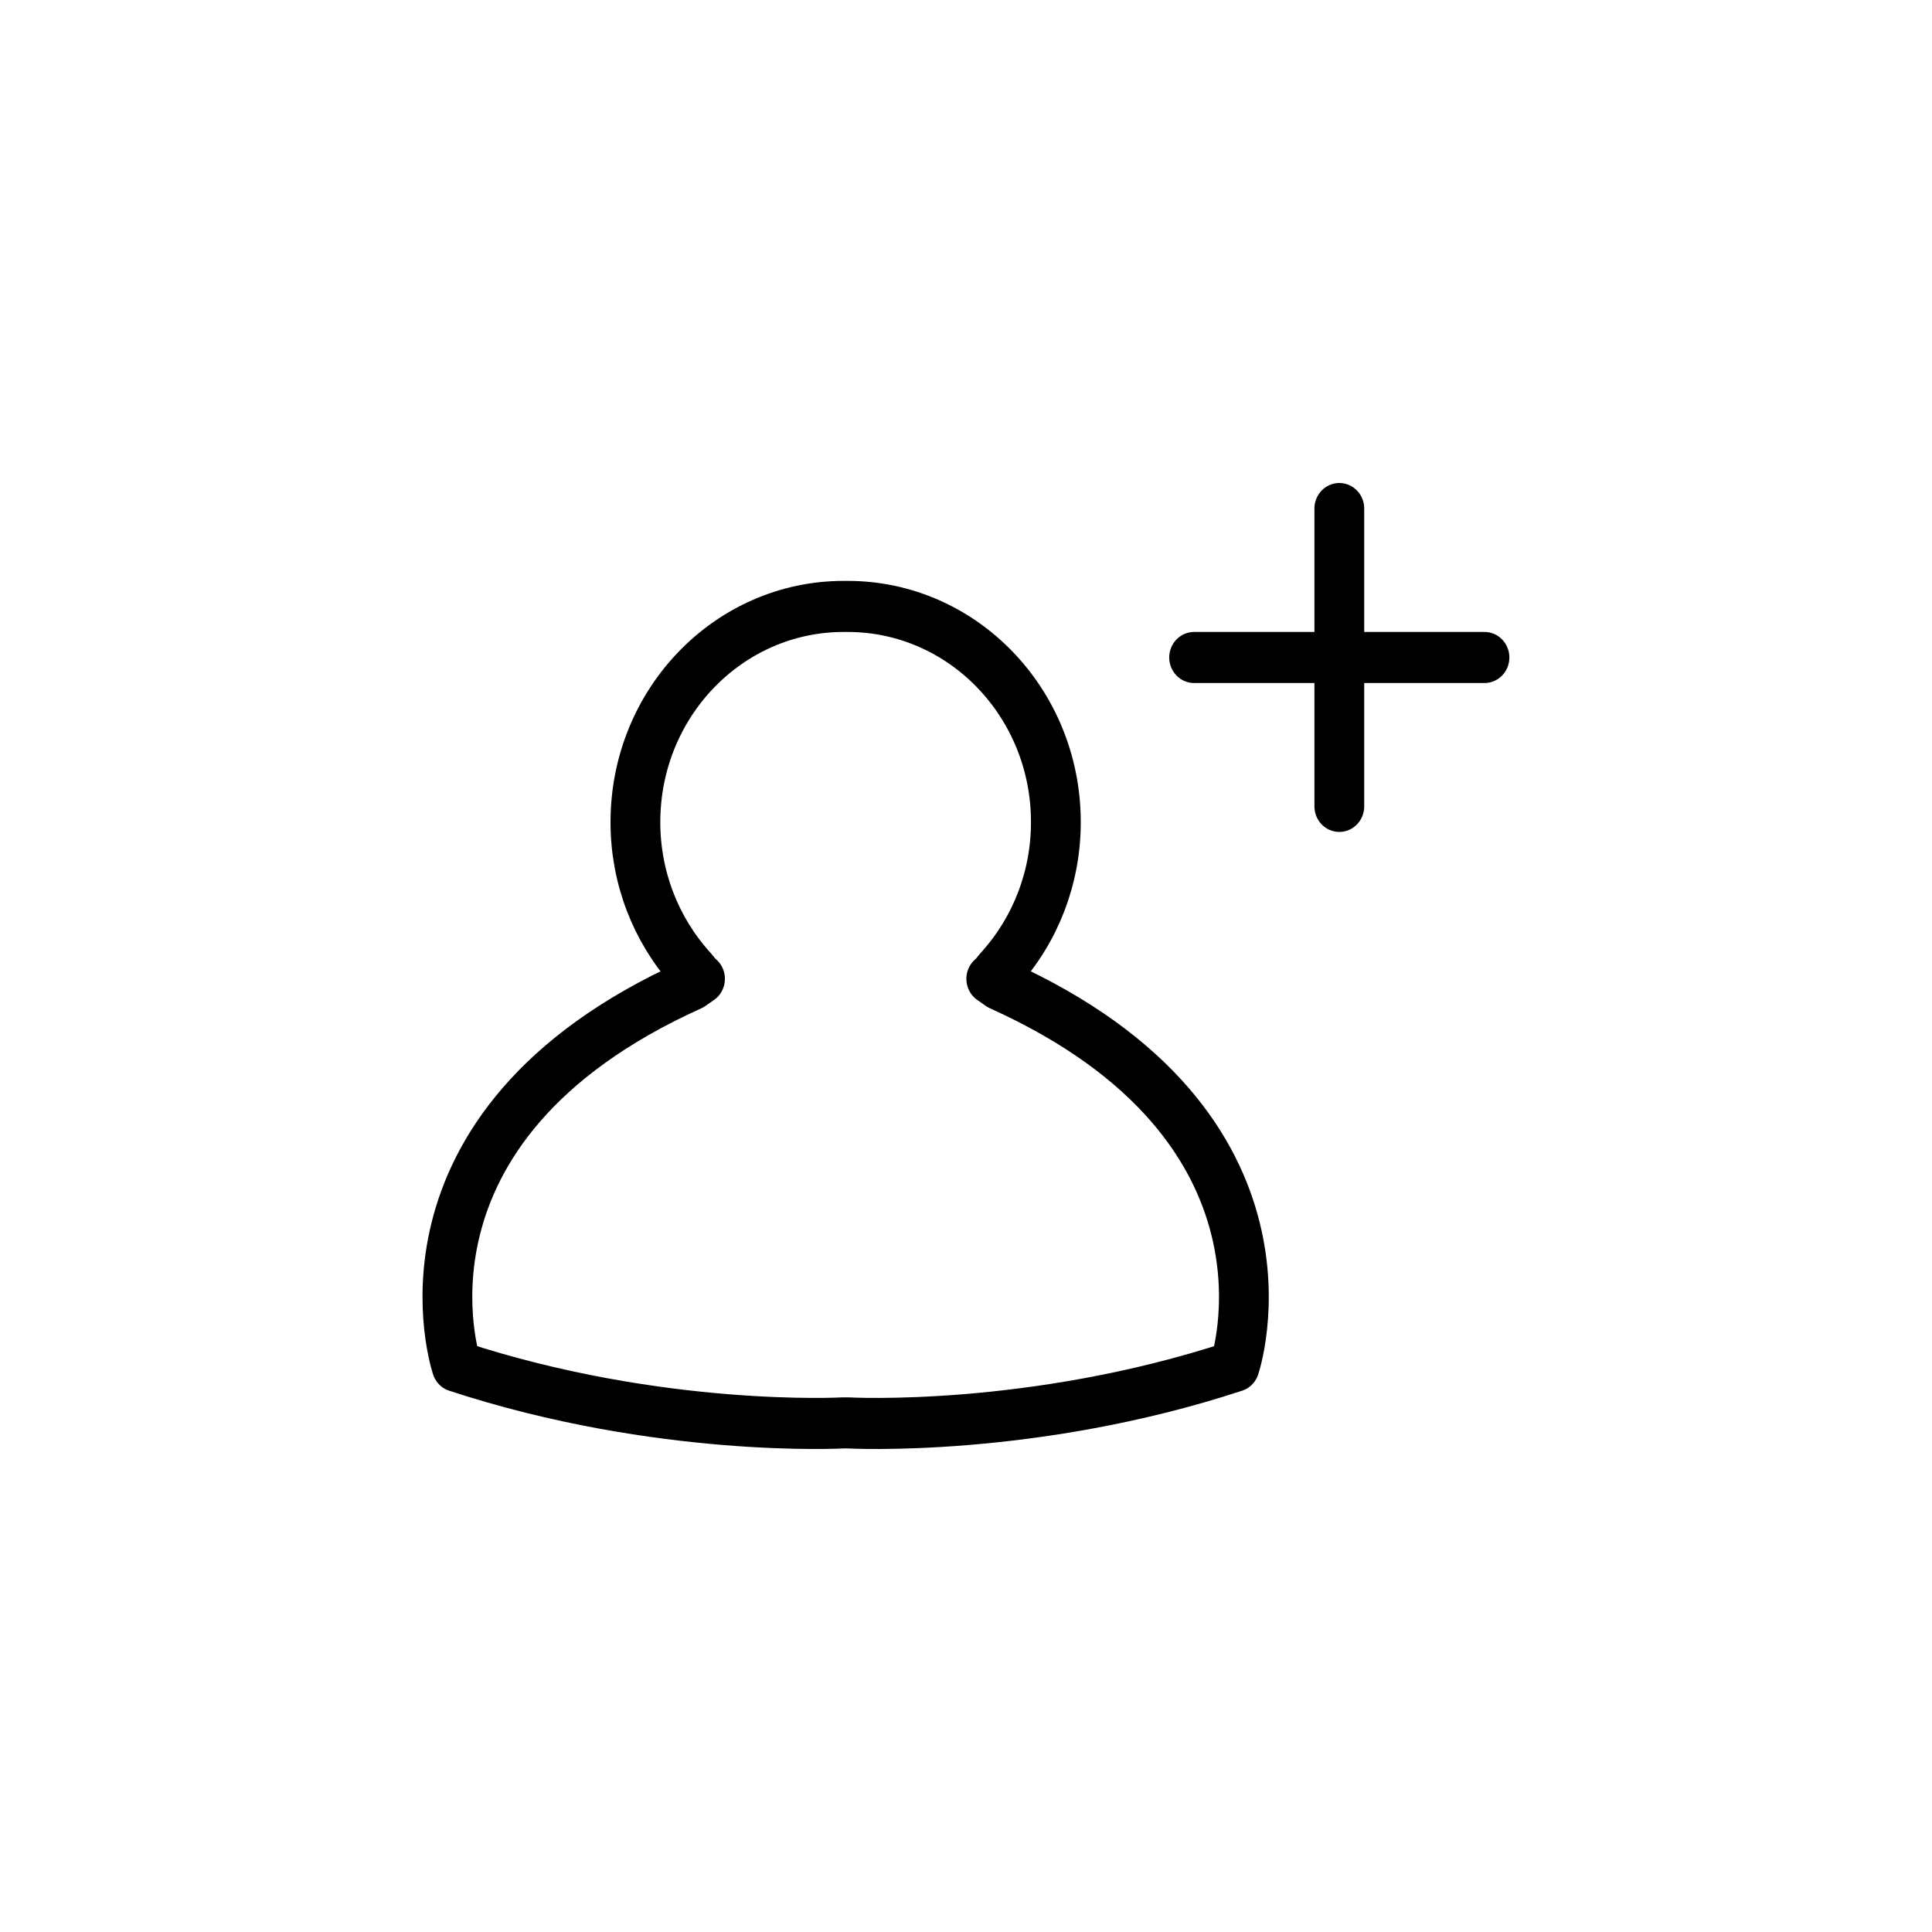
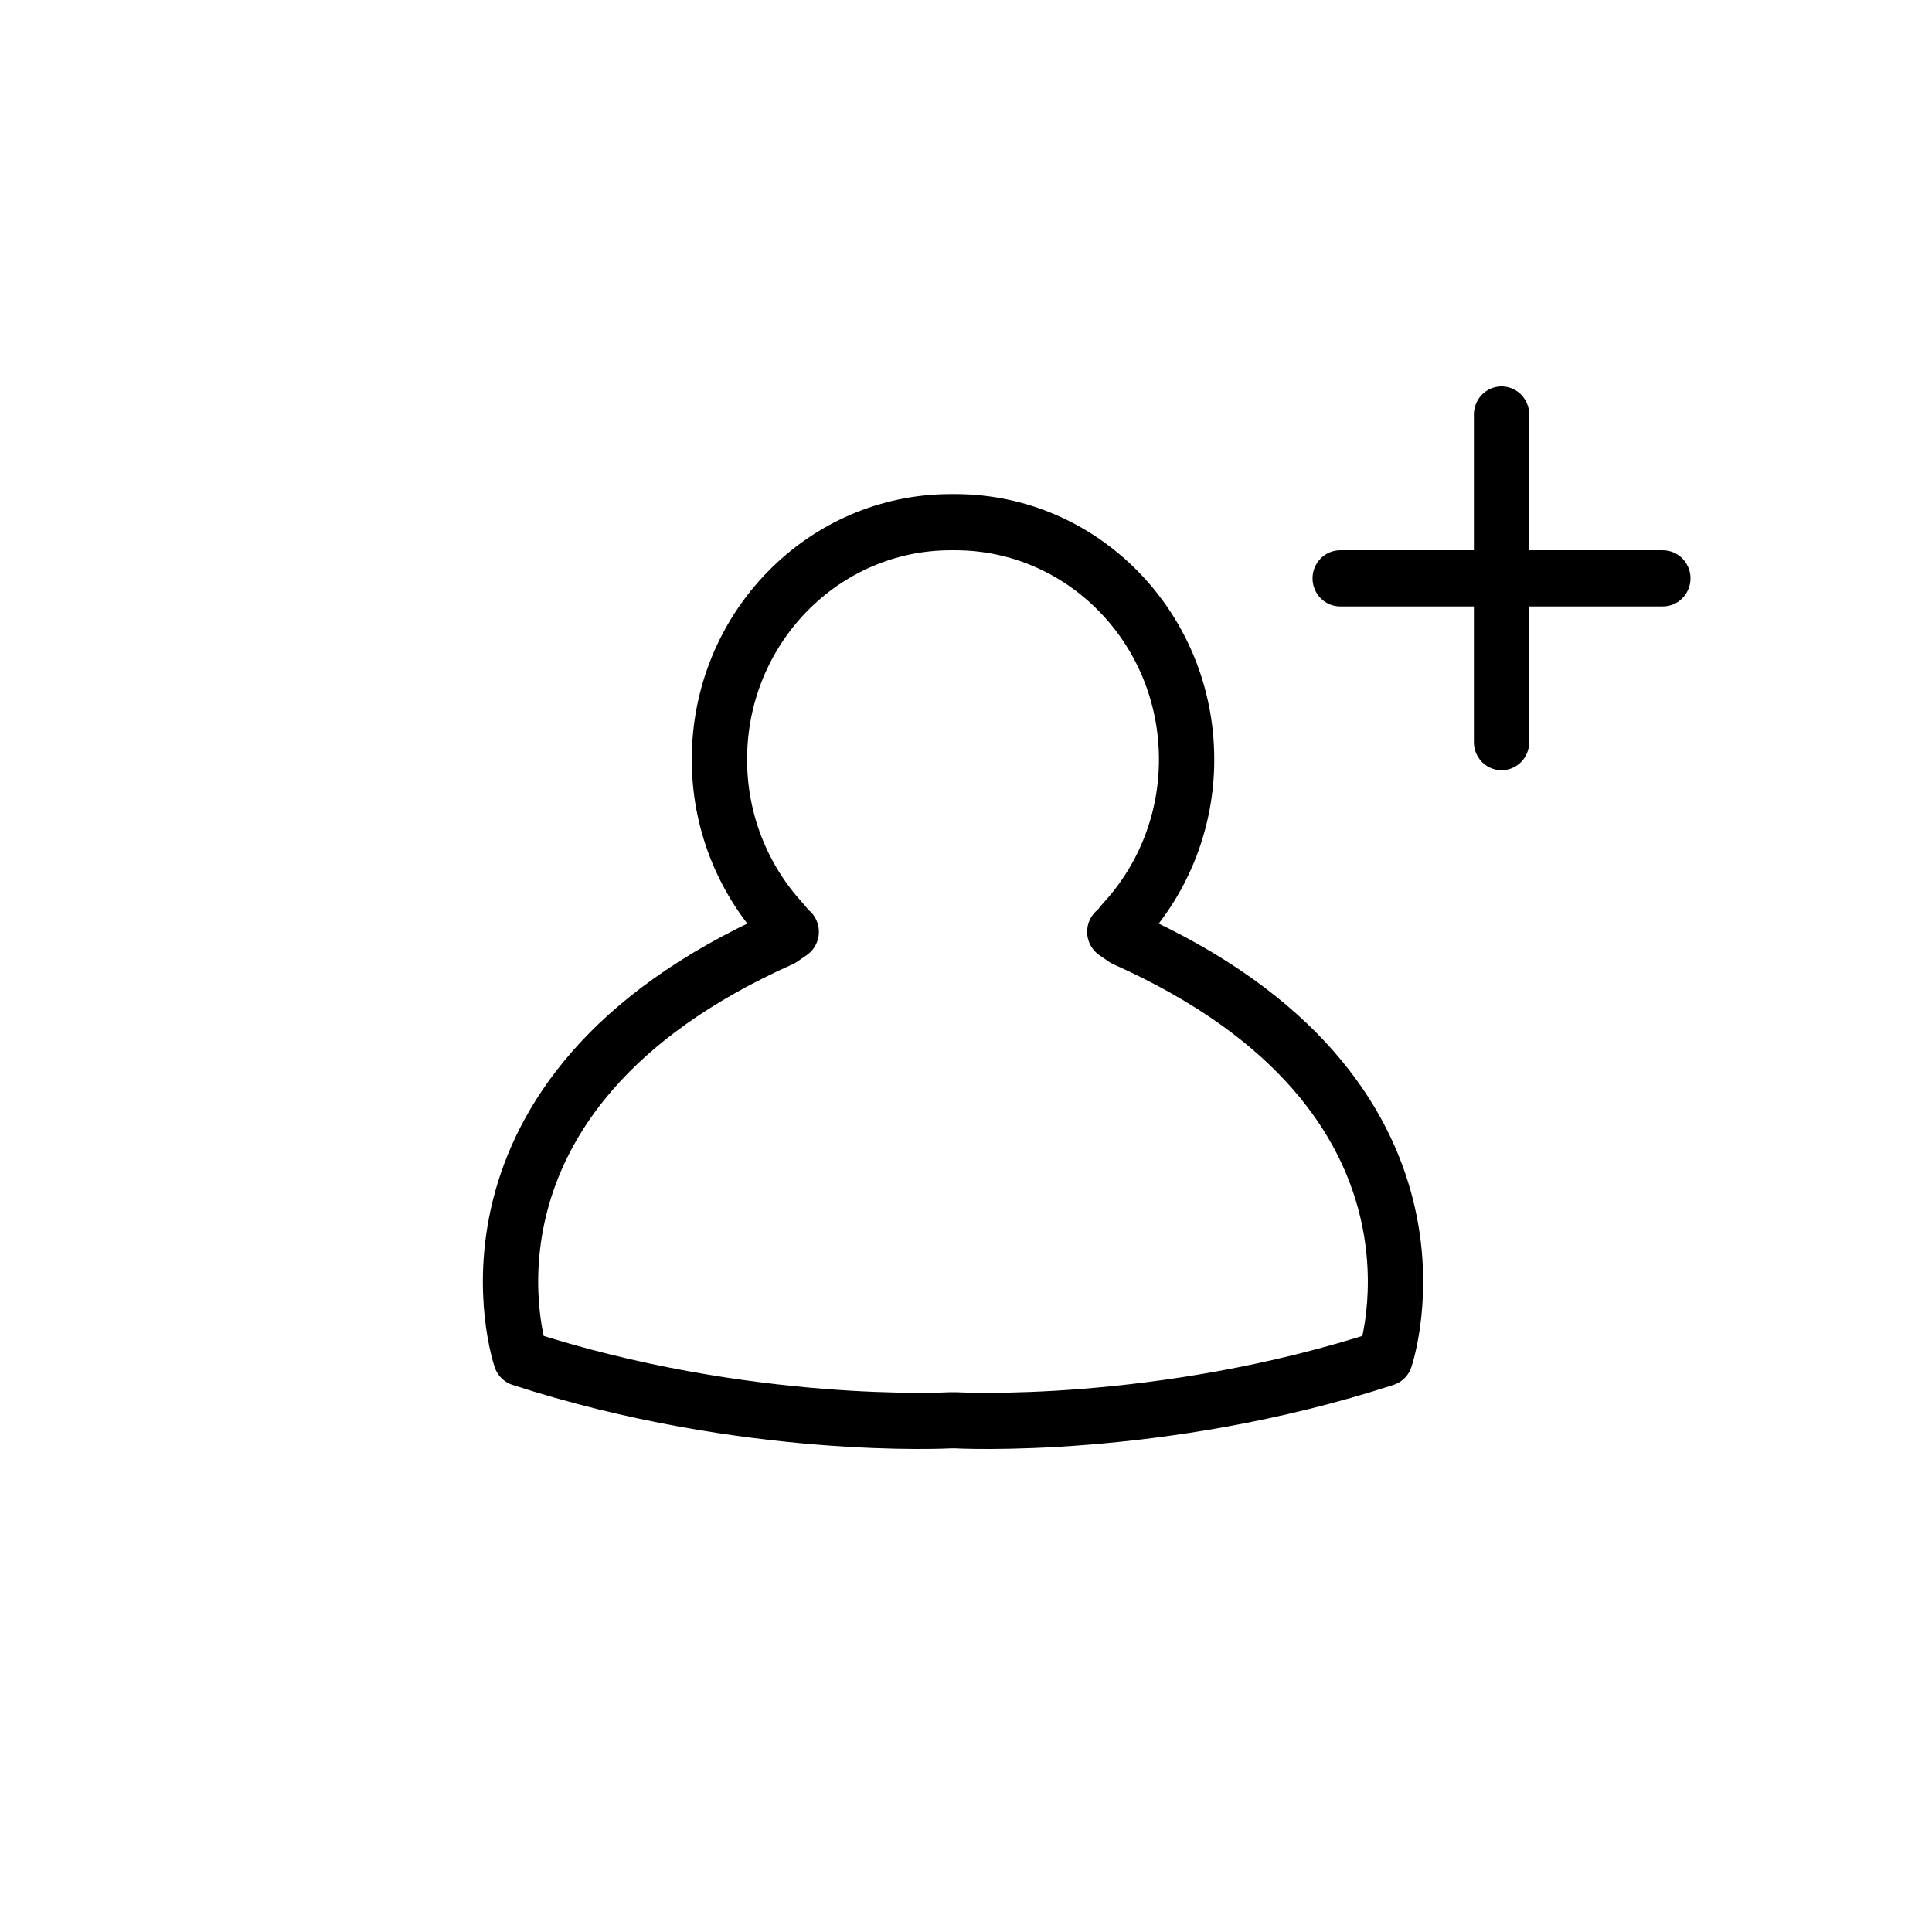
<svg xmlns="http://www.w3.org/2000/svg" width="80" height="80" version="1.1" id="svg8">
  <defs id="defs12" />
-   <g stroke="#000000" fill="none" fill-rule="evenodd" stroke-linecap="round" id="g6" transform="matrix(2.061345,0,0,2.114479,16.46407,18.94276)">
+   <g stroke="#000000" fill="none" fill-rule="evenodd" stroke-linecap="round" id="g6" transform="matrix(2.290361,0,0,2.325963,18.84898,14.83702)">
    <path d="m 9.04,2.917 c 2.31,0 4.183,1.89 4.183,4.223 a 4.232,4.232 0 0 1 -1.13,2.887 c -0.098,0.106 -0.059,0.088 -0.168,0.183 l 0.175,0.119 c 6.339,2.786 4.713,7.47 4.713,7.47 -4.082,1.308 -7.766,1.107 -7.766,1.107 H 8.953 c 0,0 -3.684,0.2 -7.766,-1.107 0,0 -1.626,-4.684 4.713,-7.47 L 6.075,10.21 C 5.966,10.115 6.005,10.133 5.907,10.027 A 4.233,4.233 0 0 1 4.777,7.14 C 4.777,4.808 6.65,2.917 8.96,2.917 Z" stroke-linejoin="round" id="path2" />
    <path d="M 18.917,1 V 6.833 M 16,3.917 h 5.833" id="path4" />
  </g>
</svg>
